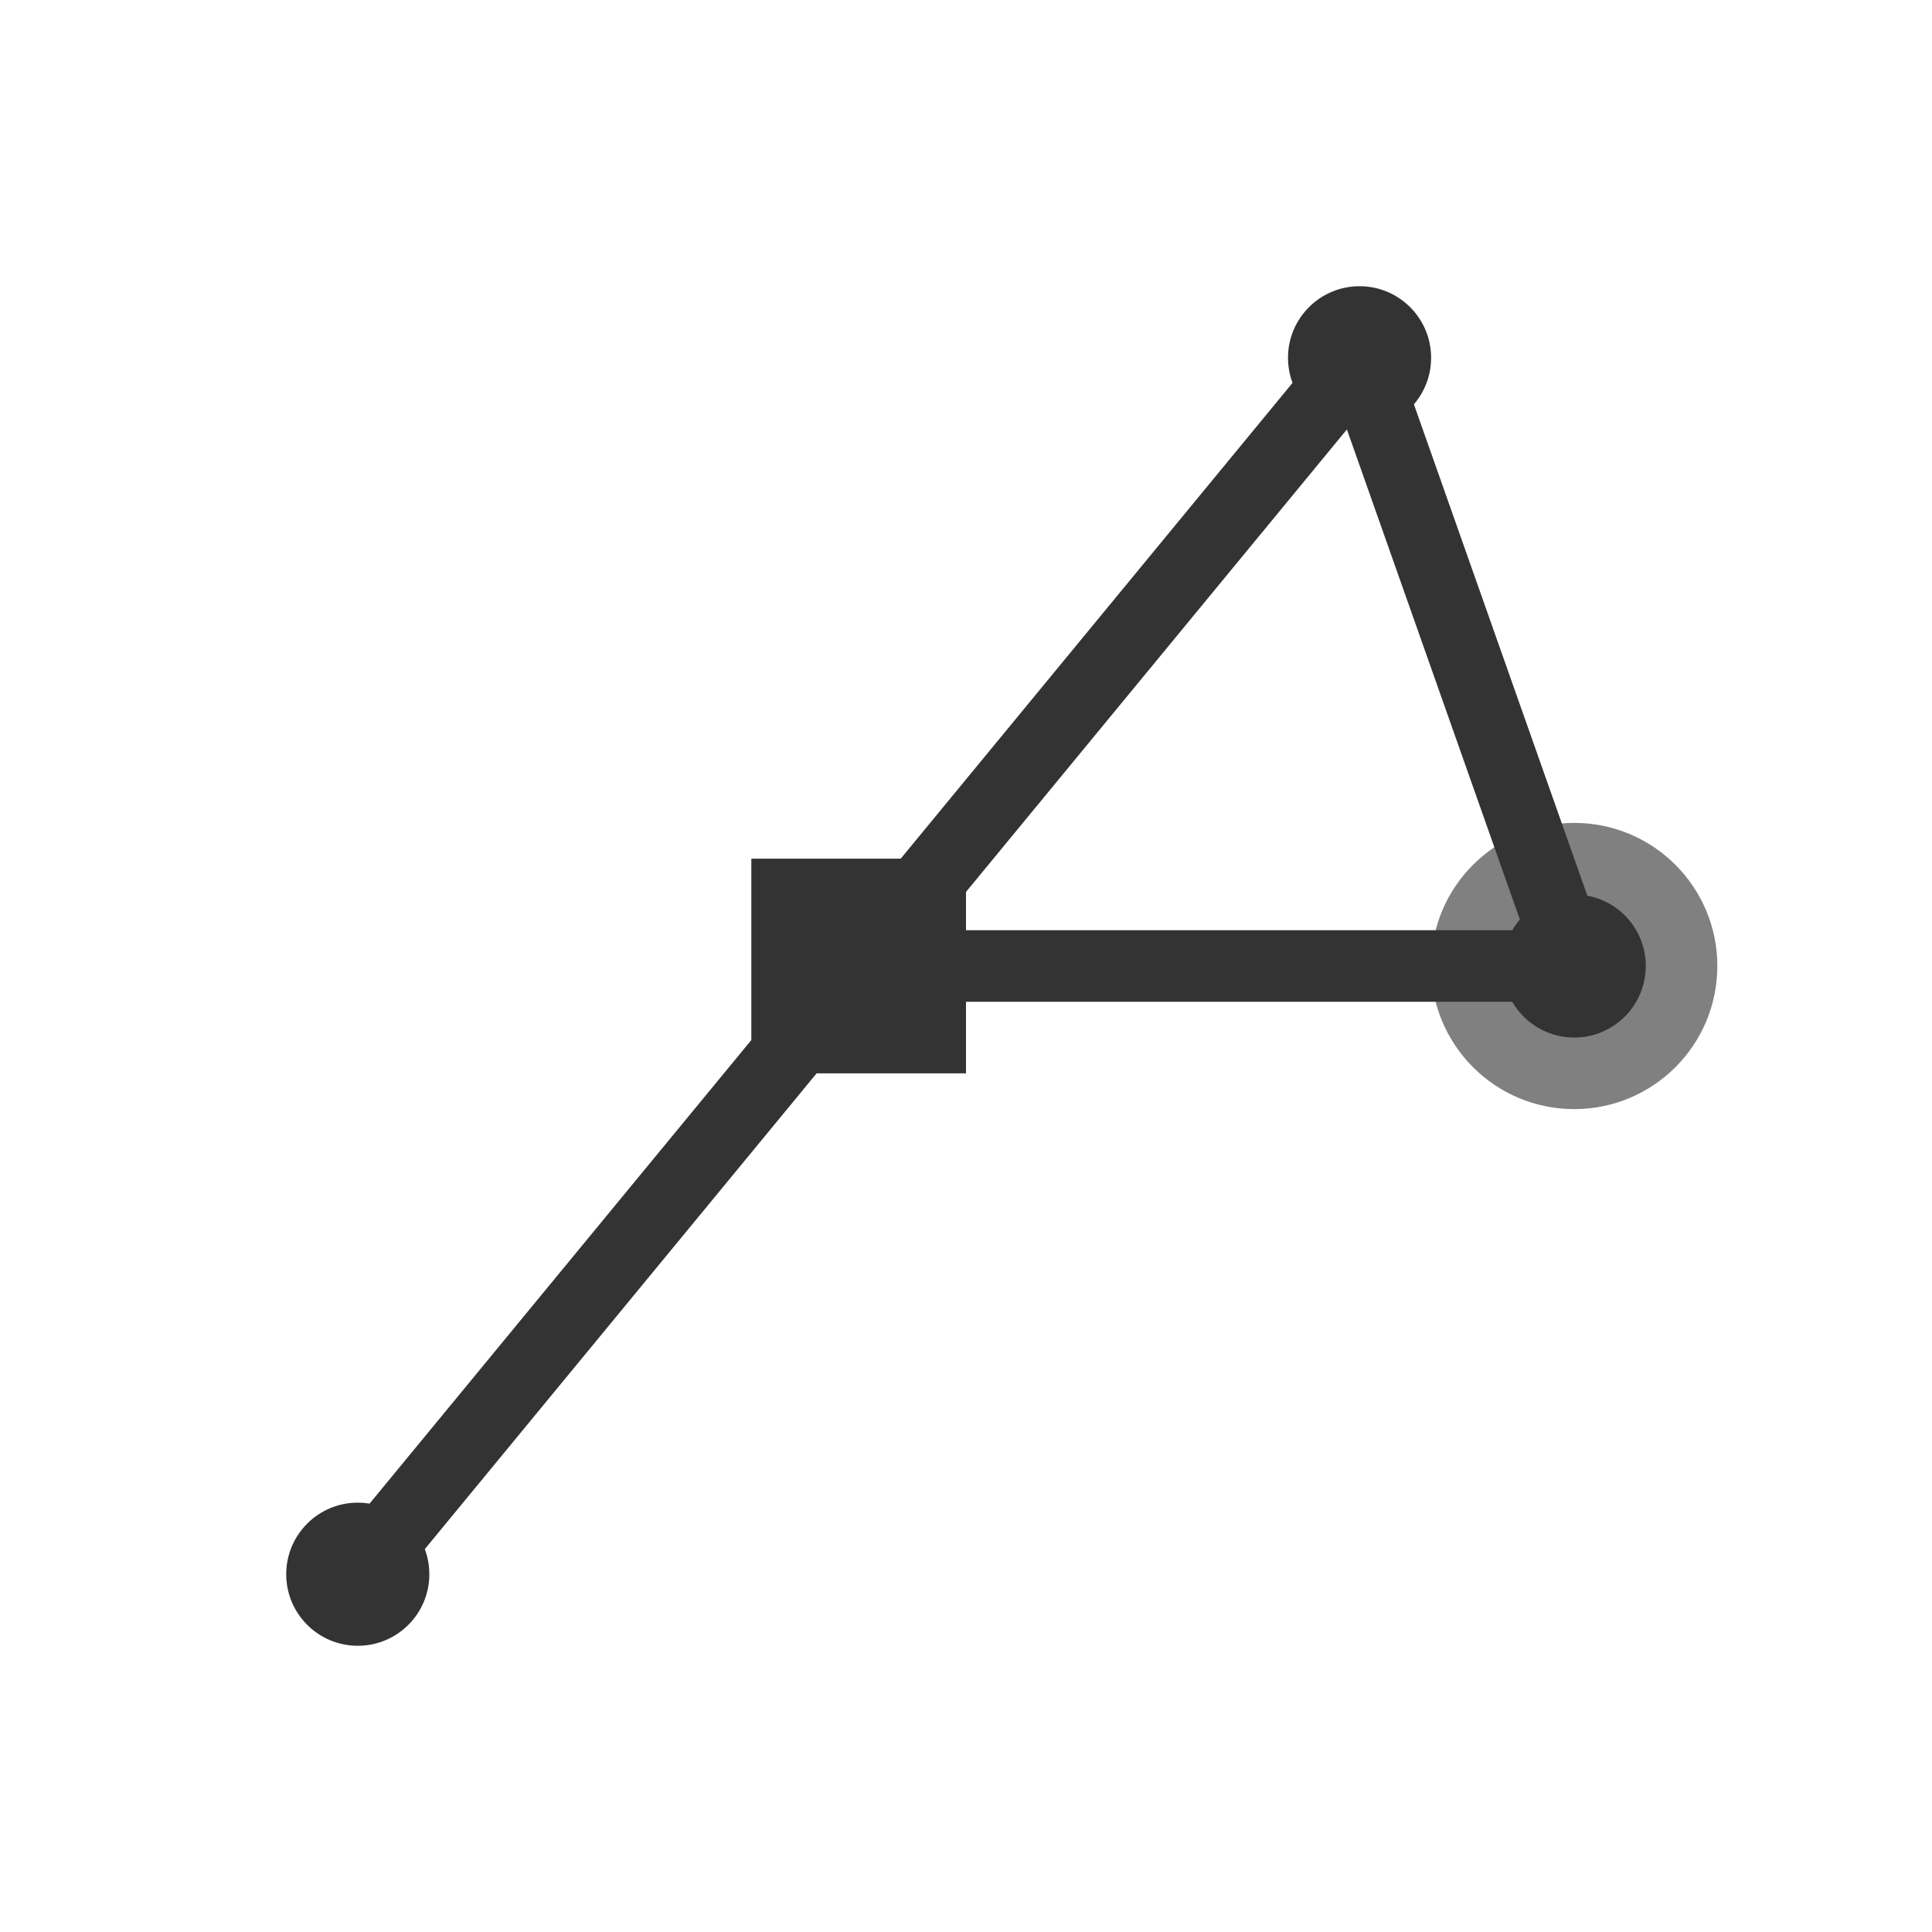
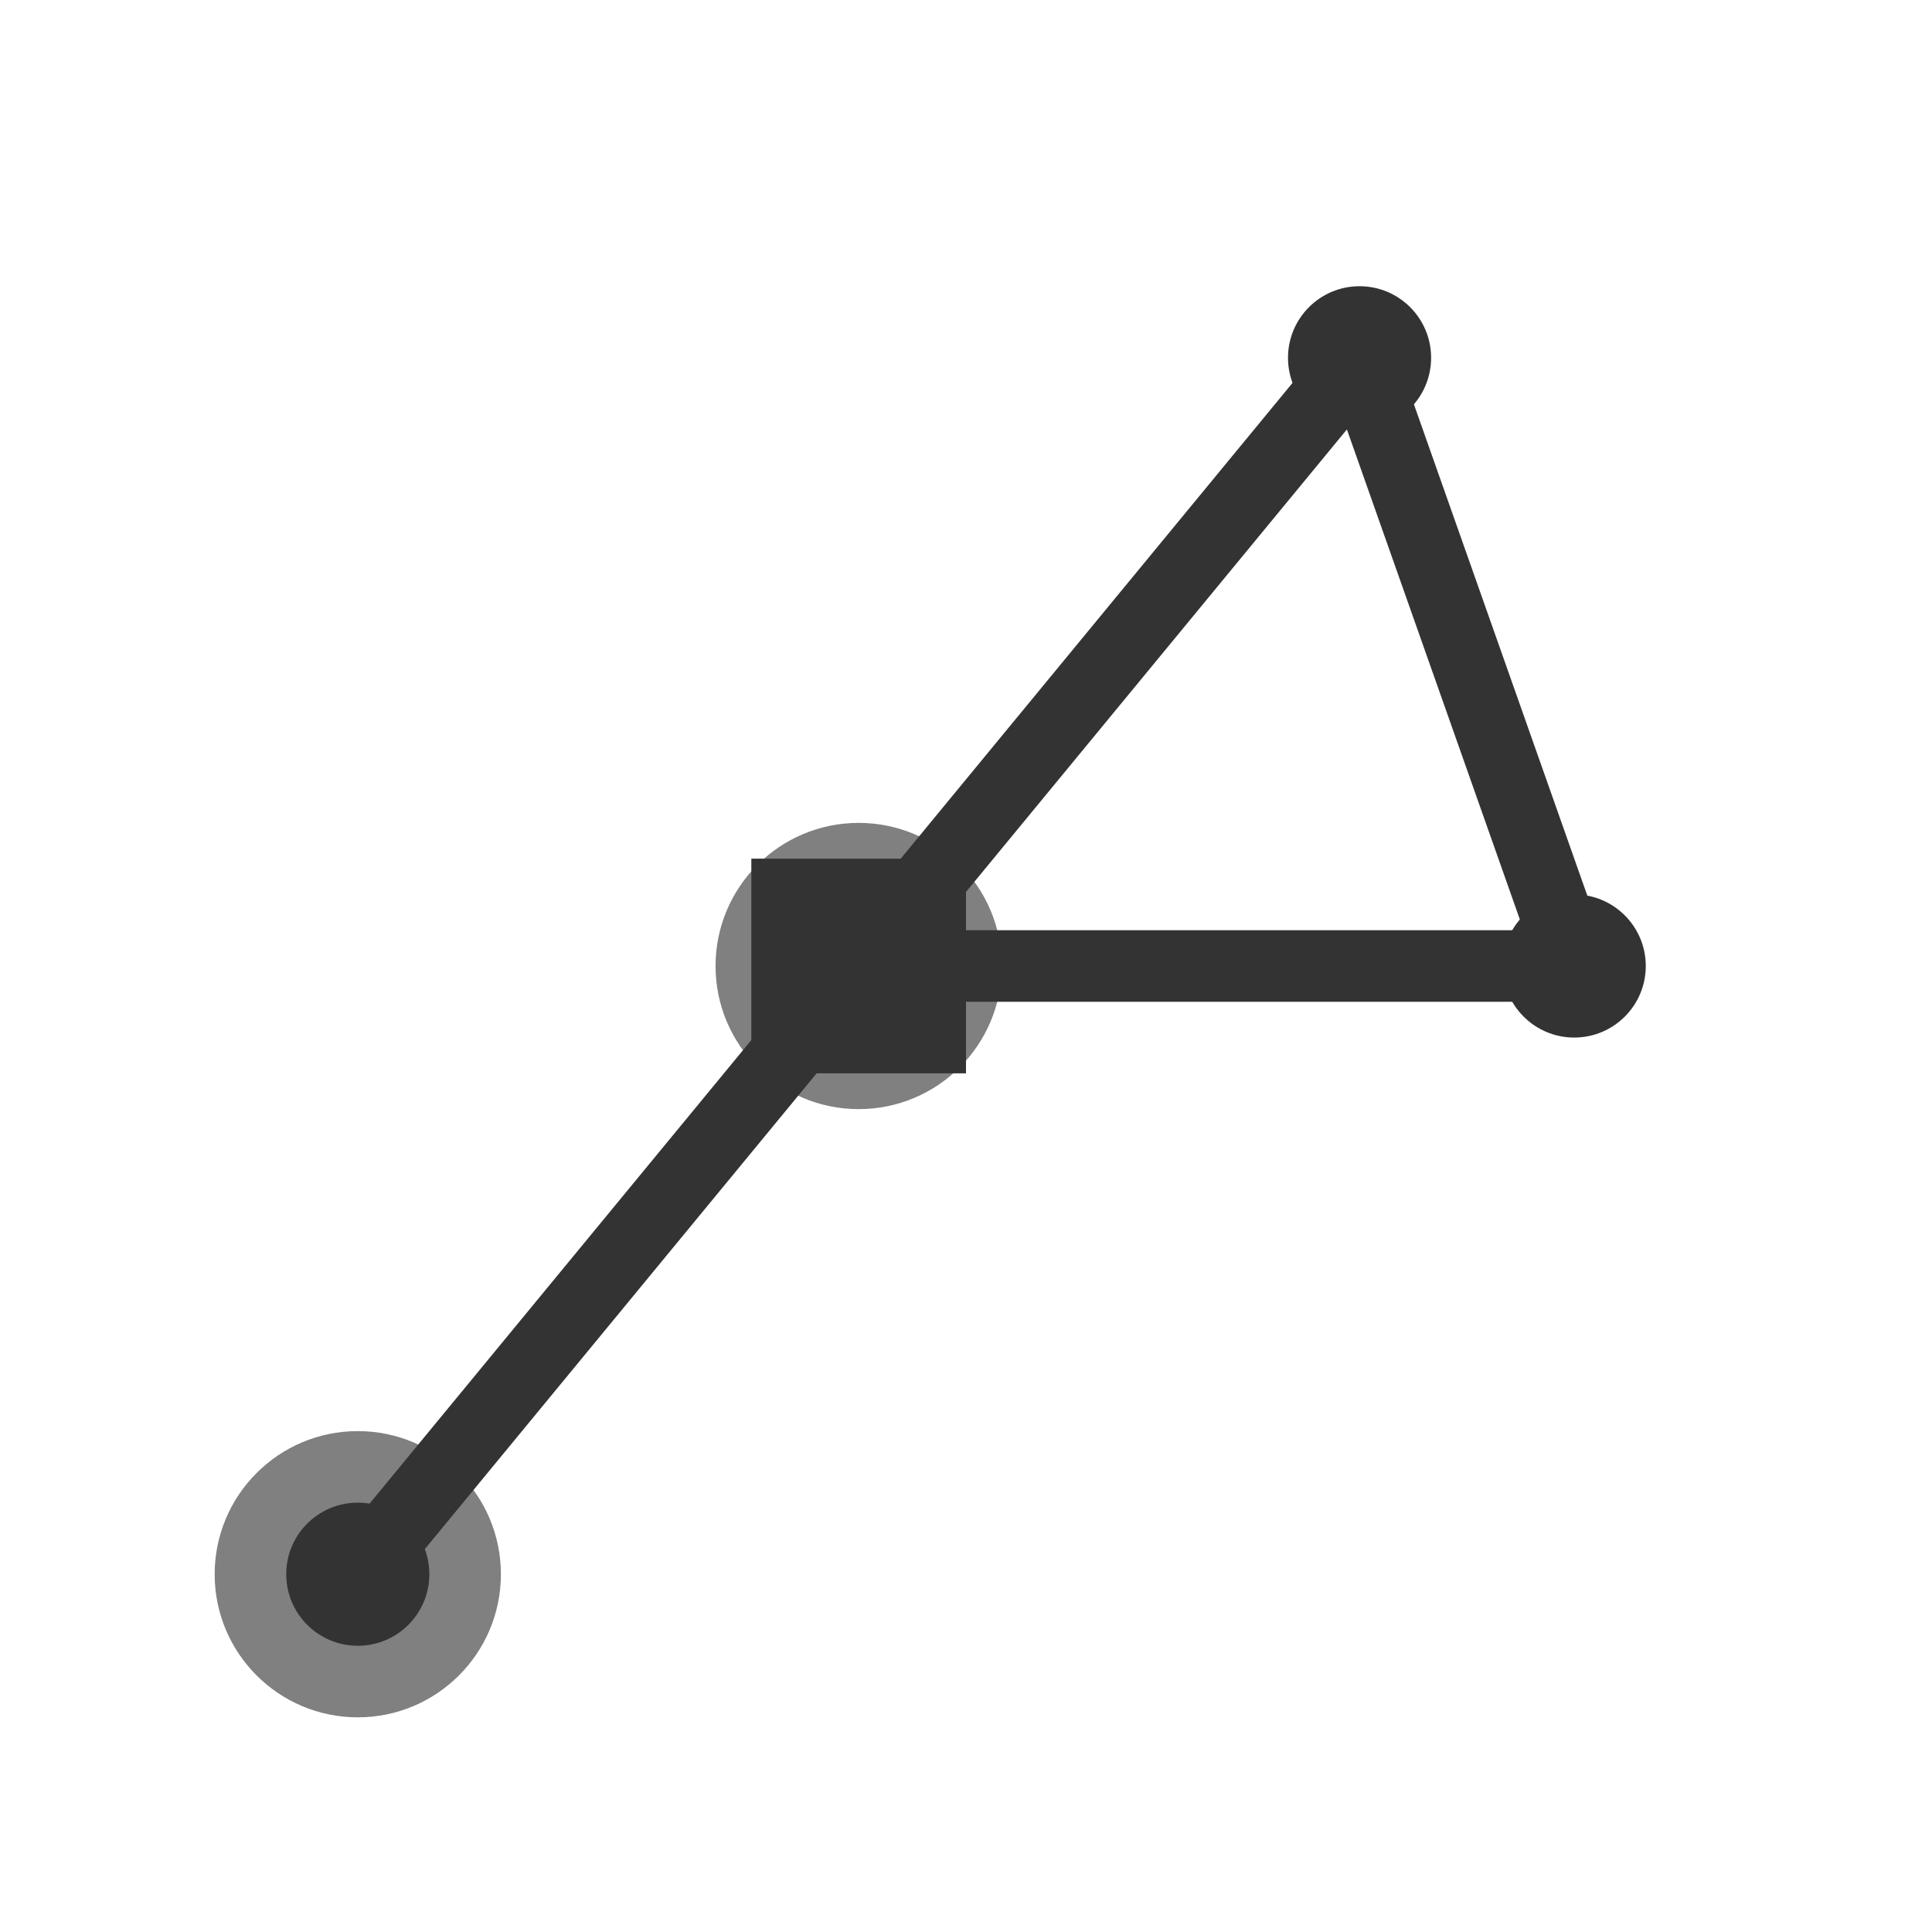
<svg xmlns="http://www.w3.org/2000/svg" class="chord-icon" width="54.0" height="54.0">
-   <circle cx="44.0" cy="27.0" r="4" fill="gray" />
-   <circle cx="58.0" cy="10.0" r="4" fill="gray" />
+   <circle cx="10.0" cy="44.0" r="4" fill="gray" />
+   <circle cx="24.0" cy="27.0" r="4" fill="gray" />
  <circle cx="24.0" cy="27.0" r="2" fill="#333333" />
  <circle cx="38.0" cy="10.0" r="2" fill="#333333" />
  <circle cx="44.0" cy="27.0" r="2" fill="#333333" />
  <circle cx="10.0" cy="44.0" r="2" fill="#333333" />
  <rect x="21.0" y="24.0" width="6" height="6" fill="#333333" />
  <line x1="24.0" y1="27.0" x2="38.0" y2="10.0" stroke="#333333" stroke-width="2" />
  <line x1="24.0" y1="27.0" x2="44.0" y2="27.0" stroke="#333333" stroke-width="2" />
  <line x1="24.0" y1="27.0" x2="10.0" y2="44.0" stroke="#333333" stroke-width="2" />
  <line x1="38.0" y1="10.0" x2="44.0" y2="27.0" stroke="#333333" stroke-width="2" />
</svg>
